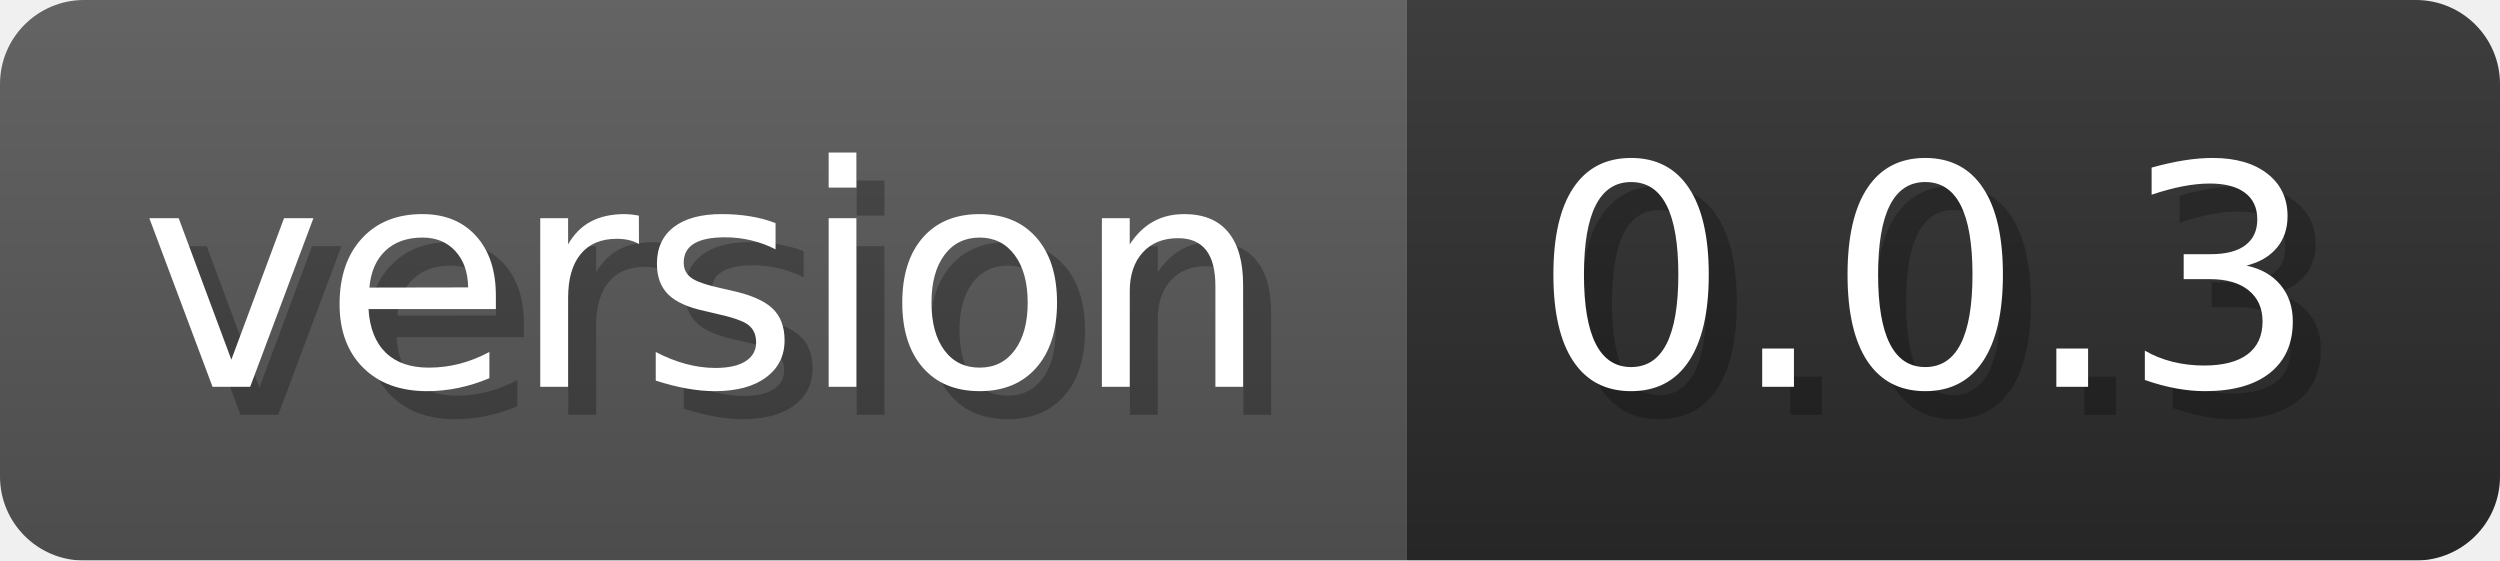
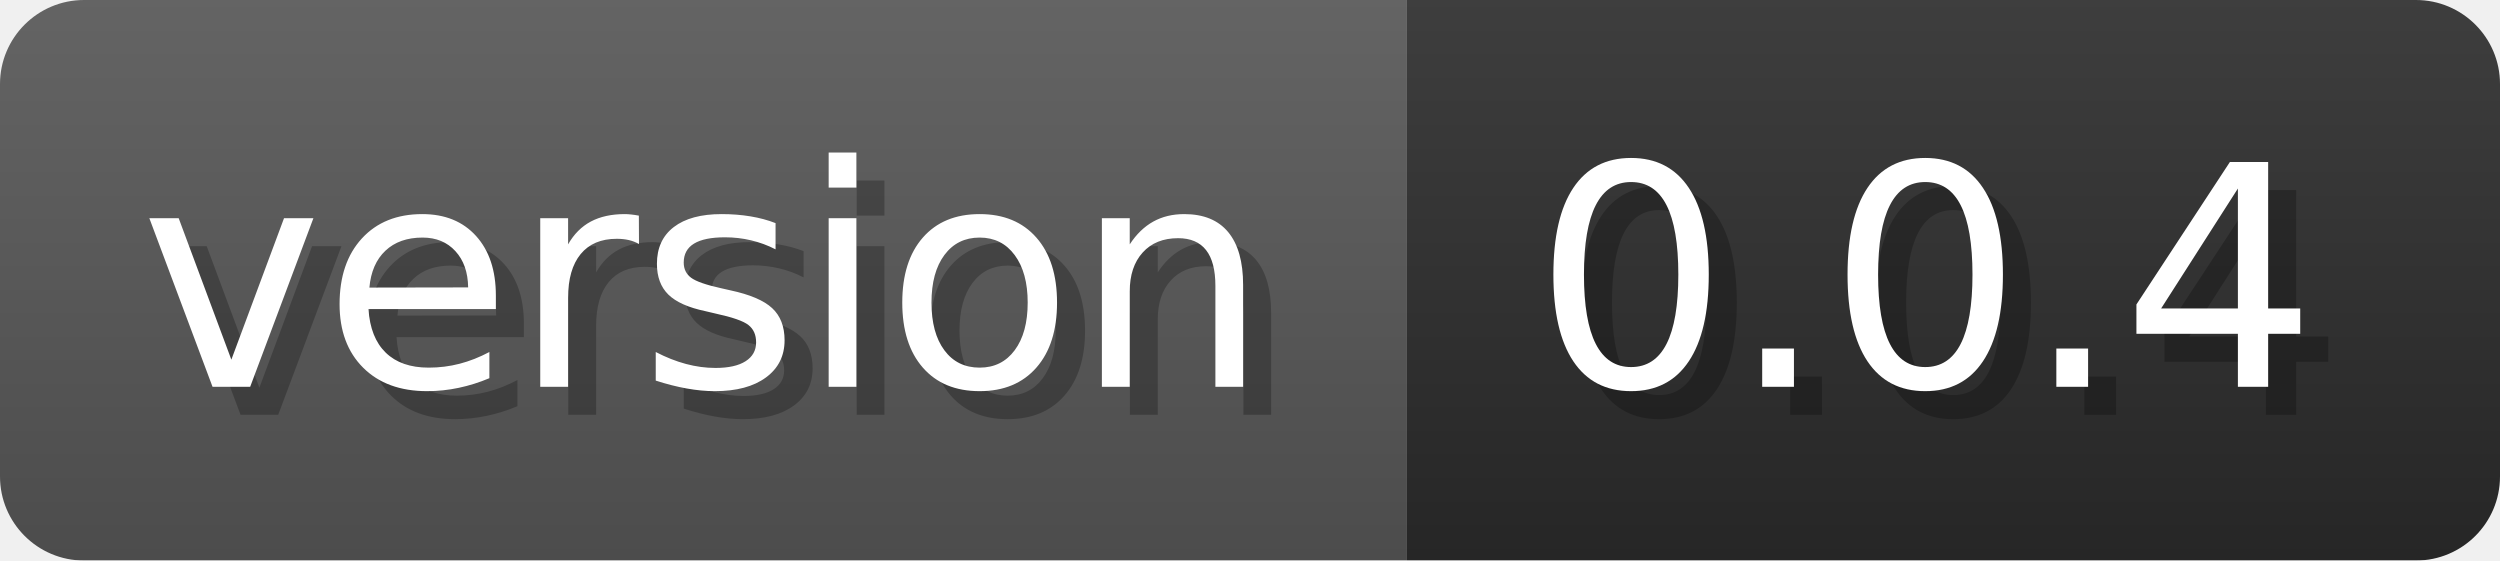
- <svg xmlns="http://www.w3.org/2000/svg" width="89.2" height="20" viewBox="0 0 892 200" role="img" aria-label="version: 0.0.3">
-   <linearGradient id="vqwfM" x2="0" y2="100%">
+ <svg xmlns="http://www.w3.org/2000/svg" width="89.2" height="20" viewBox="0 0 892 200" role="img" aria-label="version: 0.0.4">
+   <linearGradient id="AJijW" x2="0" y2="100%">
    <stop offset="0" stop-opacity=".1" stop-color="#EEE" />
    <stop offset="1" stop-opacity=".1" />
  </linearGradient>
-   <mask id="VpUHF">
+   <mask id="kRxsU">
    <rect width="892" height="200" rx="30" fill="#FFF" />
  </mask>
-   <g mask="url(#VpUHF)">
+   <g mask="url(#kRxsU)">
    <rect width="502" height="200" fill="#555" />
    <rect width="390" height="200" fill="#2A2A2A" x="502" />
-     <rect width="892" height="200" fill="url(#vqwfM)" />
+     <rect width="892" height="200" fill="url(#AJijW)" />
  </g>
  <g aria-hidden="true" fill="#fff" text-anchor="start" font-family="Verdana,DejaVu Sans,sans-serif" font-size="110">
    <text x="60" y="148" textLength="402" fill="#000" opacity="0.25">version</text>
    <text x="50" y="138" textLength="402">version</text>
-     <text x="557" y="148" textLength="290" fill="#000" opacity="0.25">0.0.3</text>
-     <text x="547" y="138" textLength="290">0.0.3</text>
+     <text x="557" y="148" textLength="290" fill="#000" opacity="0.25">0.0.4</text>
+     <text x="547" y="138" textLength="290">0.0.4</text>
  </g>
</svg>
